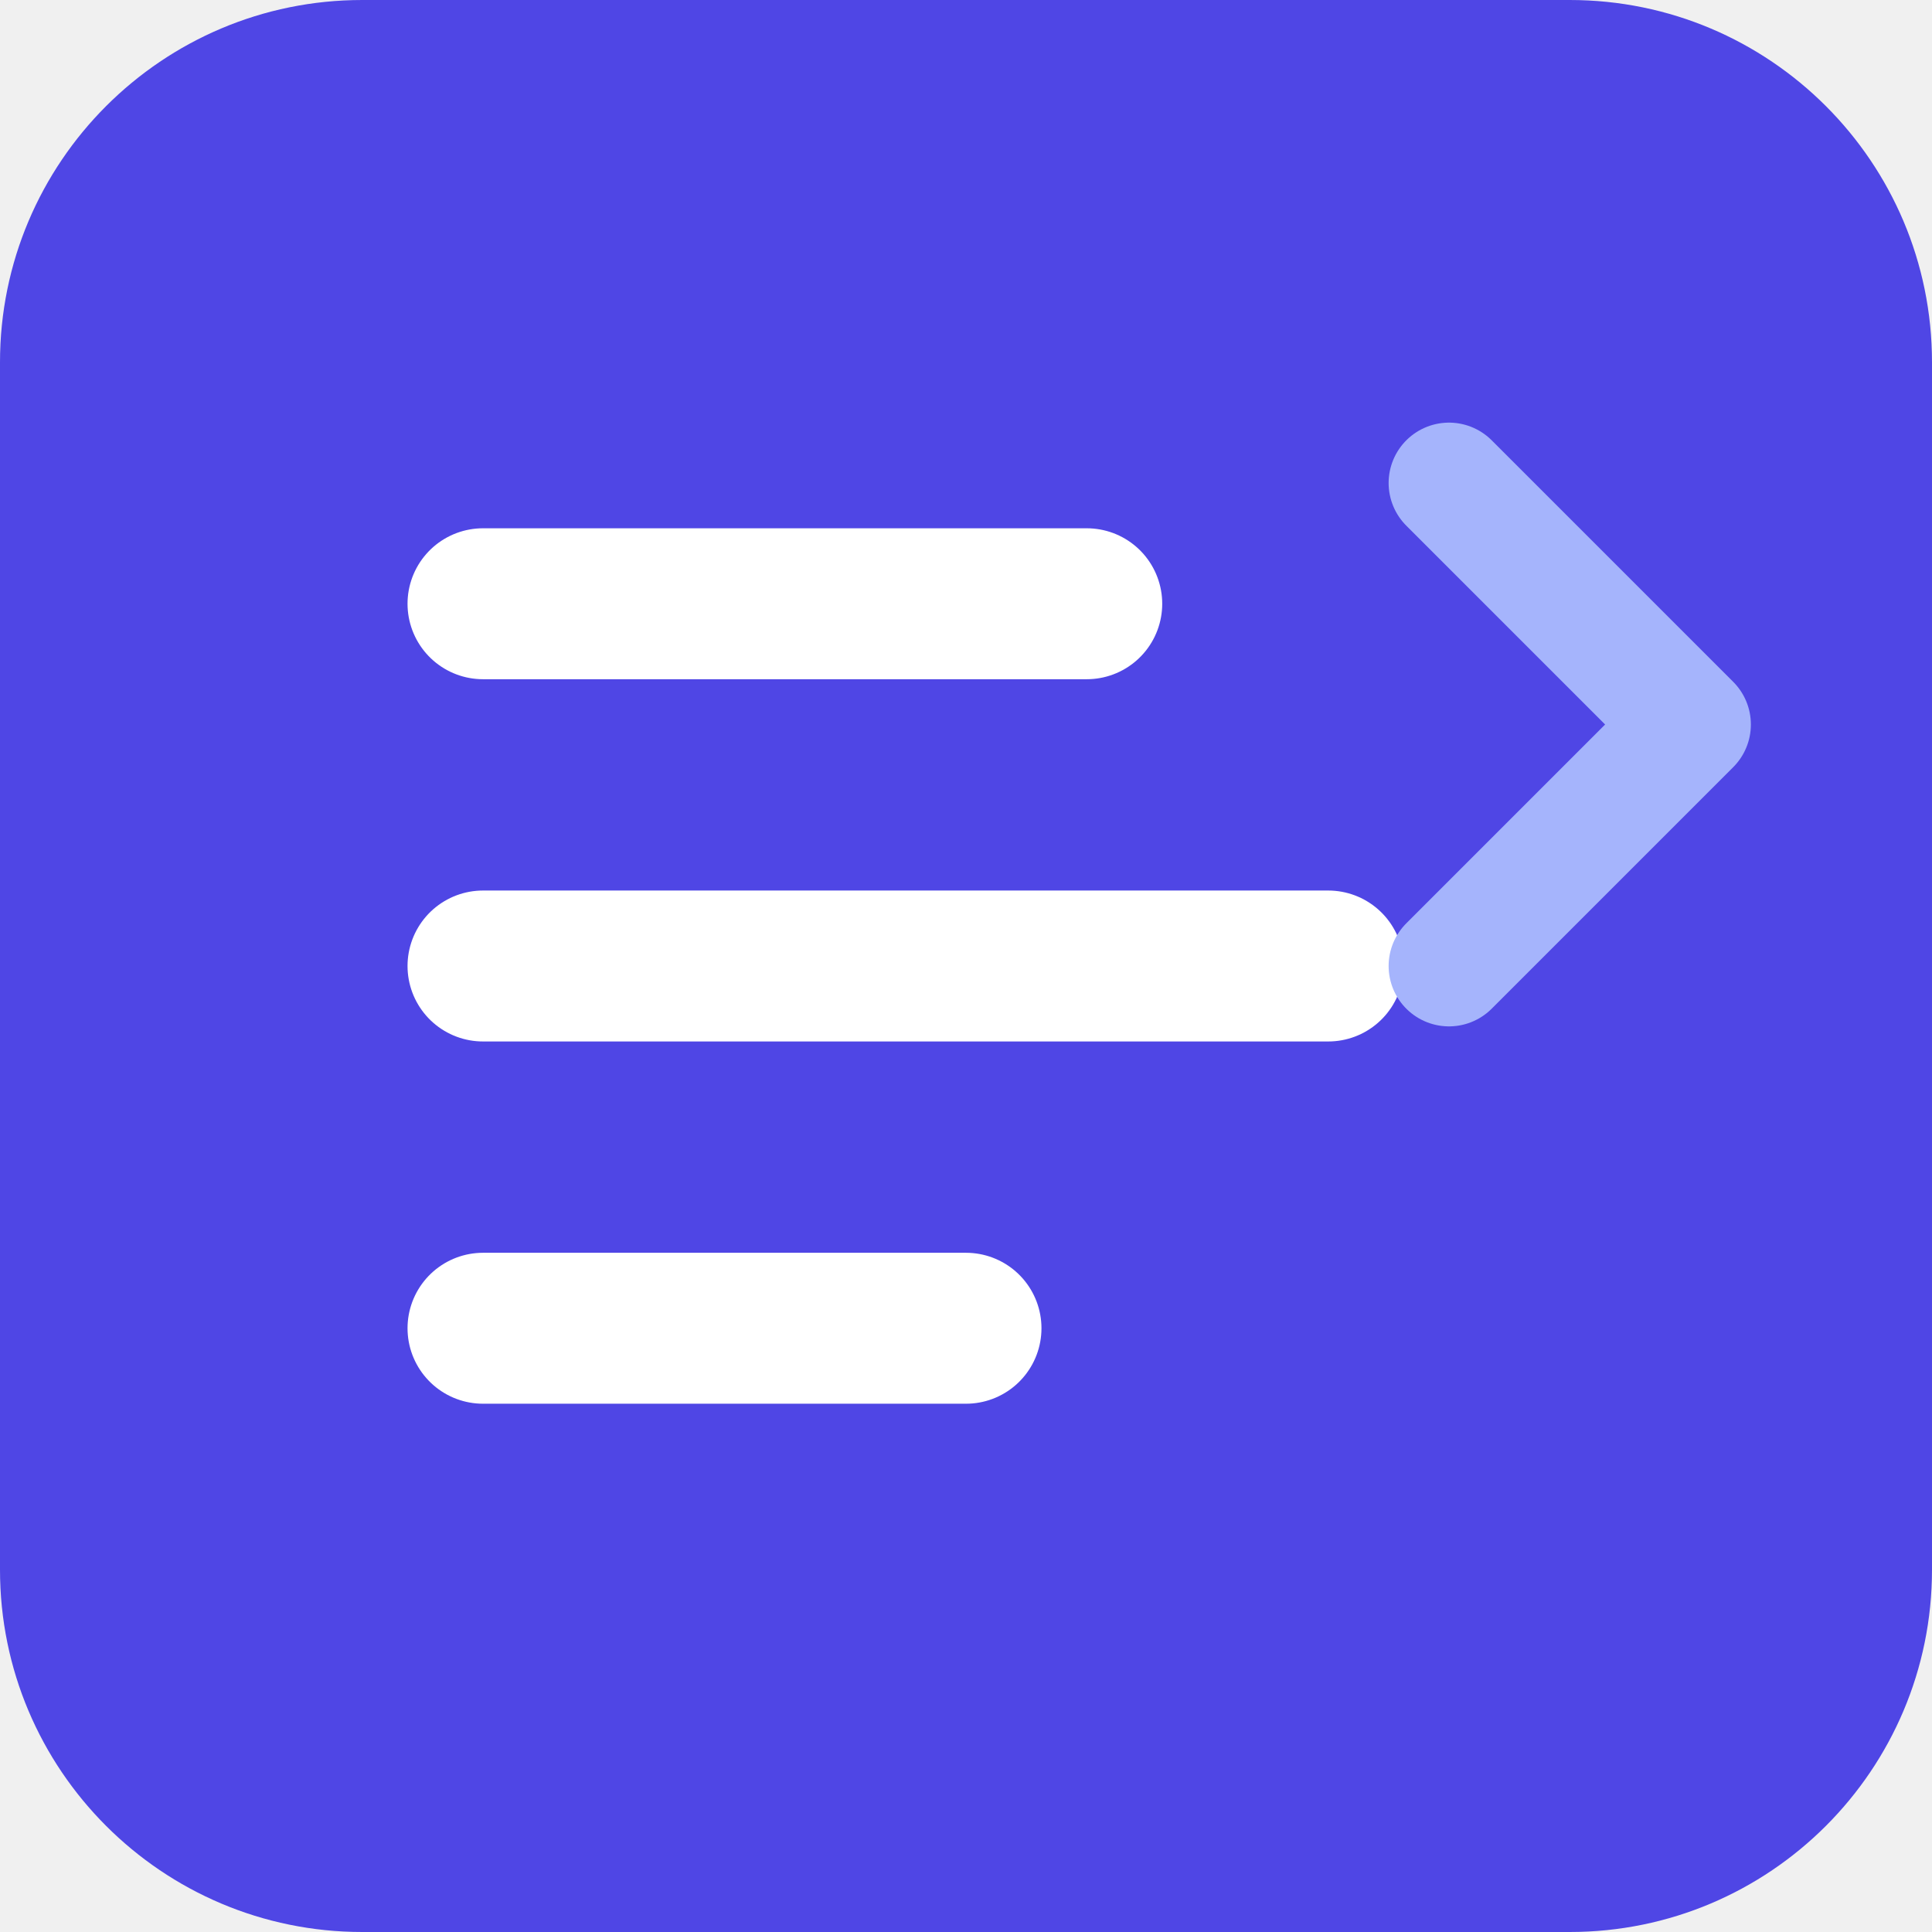
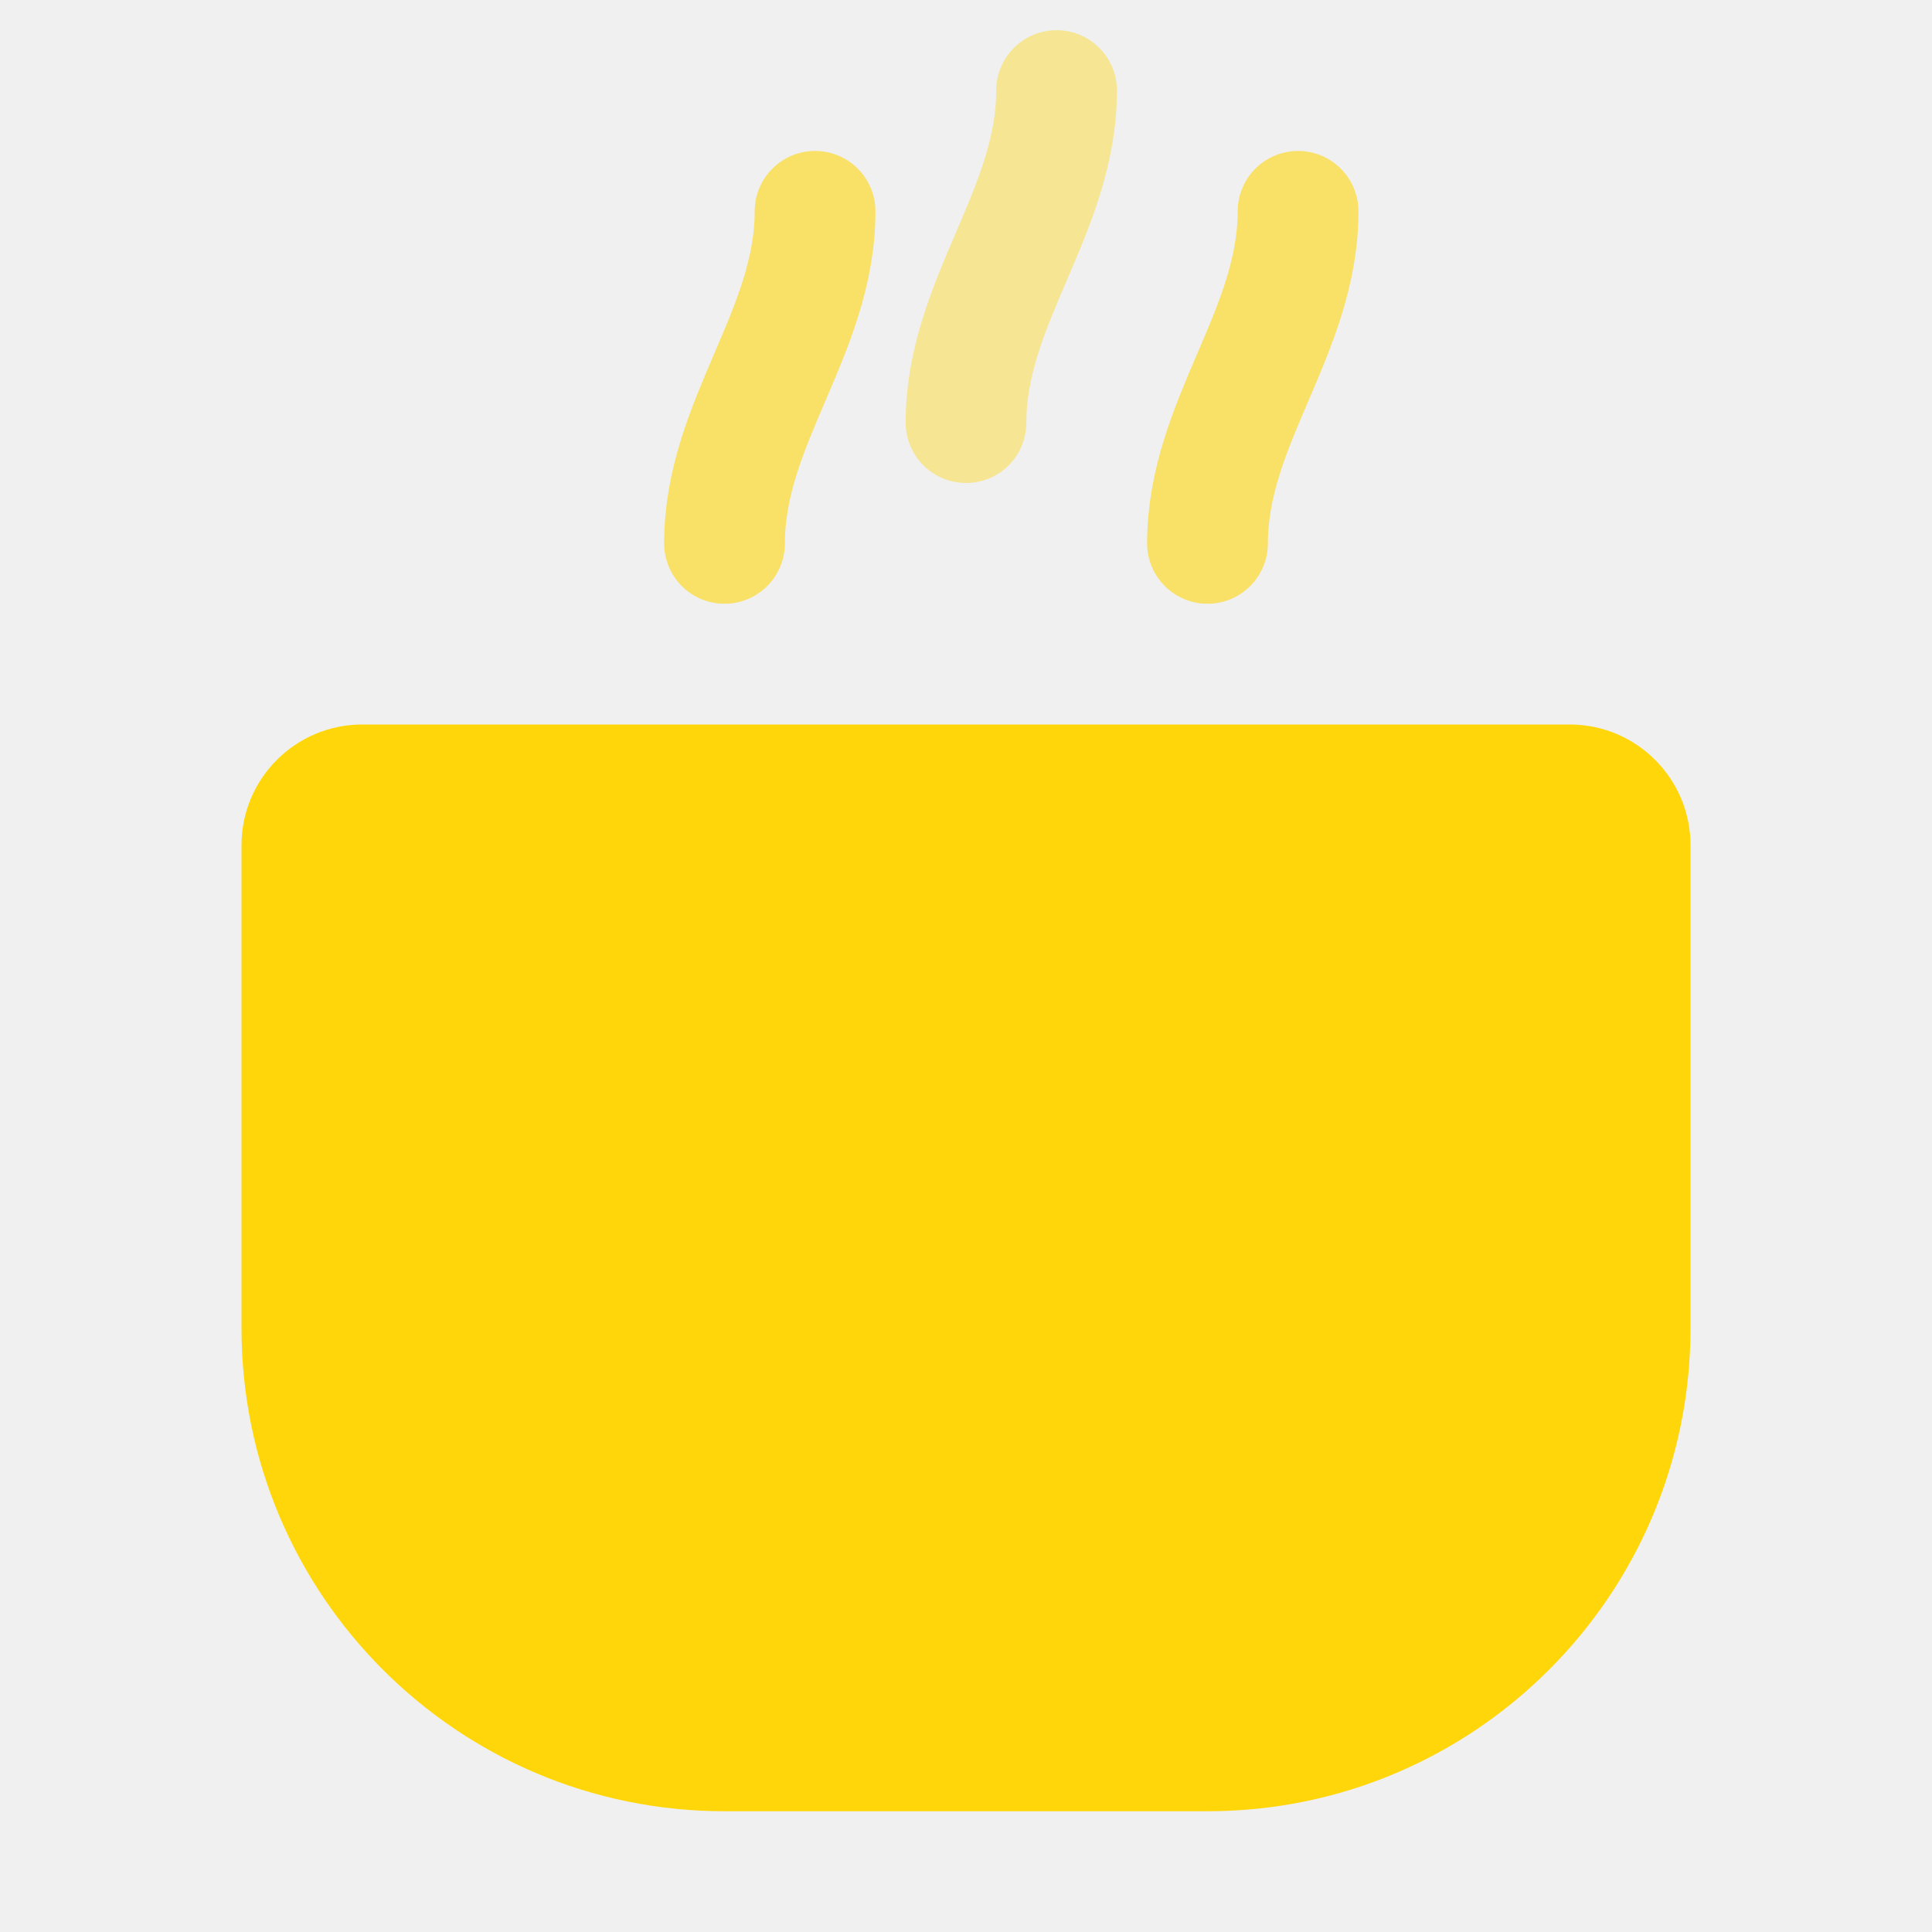
<svg xmlns="http://www.w3.org/2000/svg" viewBox="0 0 32 32" fill="none">
-   <rect width="32" height="32" rx="6" fill="#4F46E5" />
-   <path d="M8 10h10M8 16h14M8 22h8" stroke="#fff" stroke-width="2.5" stroke-linecap="round" />
-   <path d="M24 8l4 4-4 4" stroke="#A5B4FC" stroke-width="2" stroke-linecap="round" stroke-linejoin="round" />
+   <path d="M6 12h20a2 2 0 0 1 2 2v8a8 8 0 0 1-8 8H12a8 8 0 0 1-8-8v-8a2 2 0 0 1 2-2z" fill="#FFD60A" />
+   <path d="M12 9c0-2 1.5-3.5 1.5-5.5" stroke="#FFD60A" stroke-width="2" stroke-linecap="round" opacity="0.6" />
+   <path d="M16 7c0-2 1.5-3.5 1.5-5.5" stroke="#FFD60A" stroke-width="2" stroke-linecap="round" opacity="0.4" />
+   <path d="M20 9c0-2 1.5-3.5 1.5-5.5" stroke="#FFD60A" stroke-width="2" stroke-linecap="round" opacity="0.6" />
</svg>
